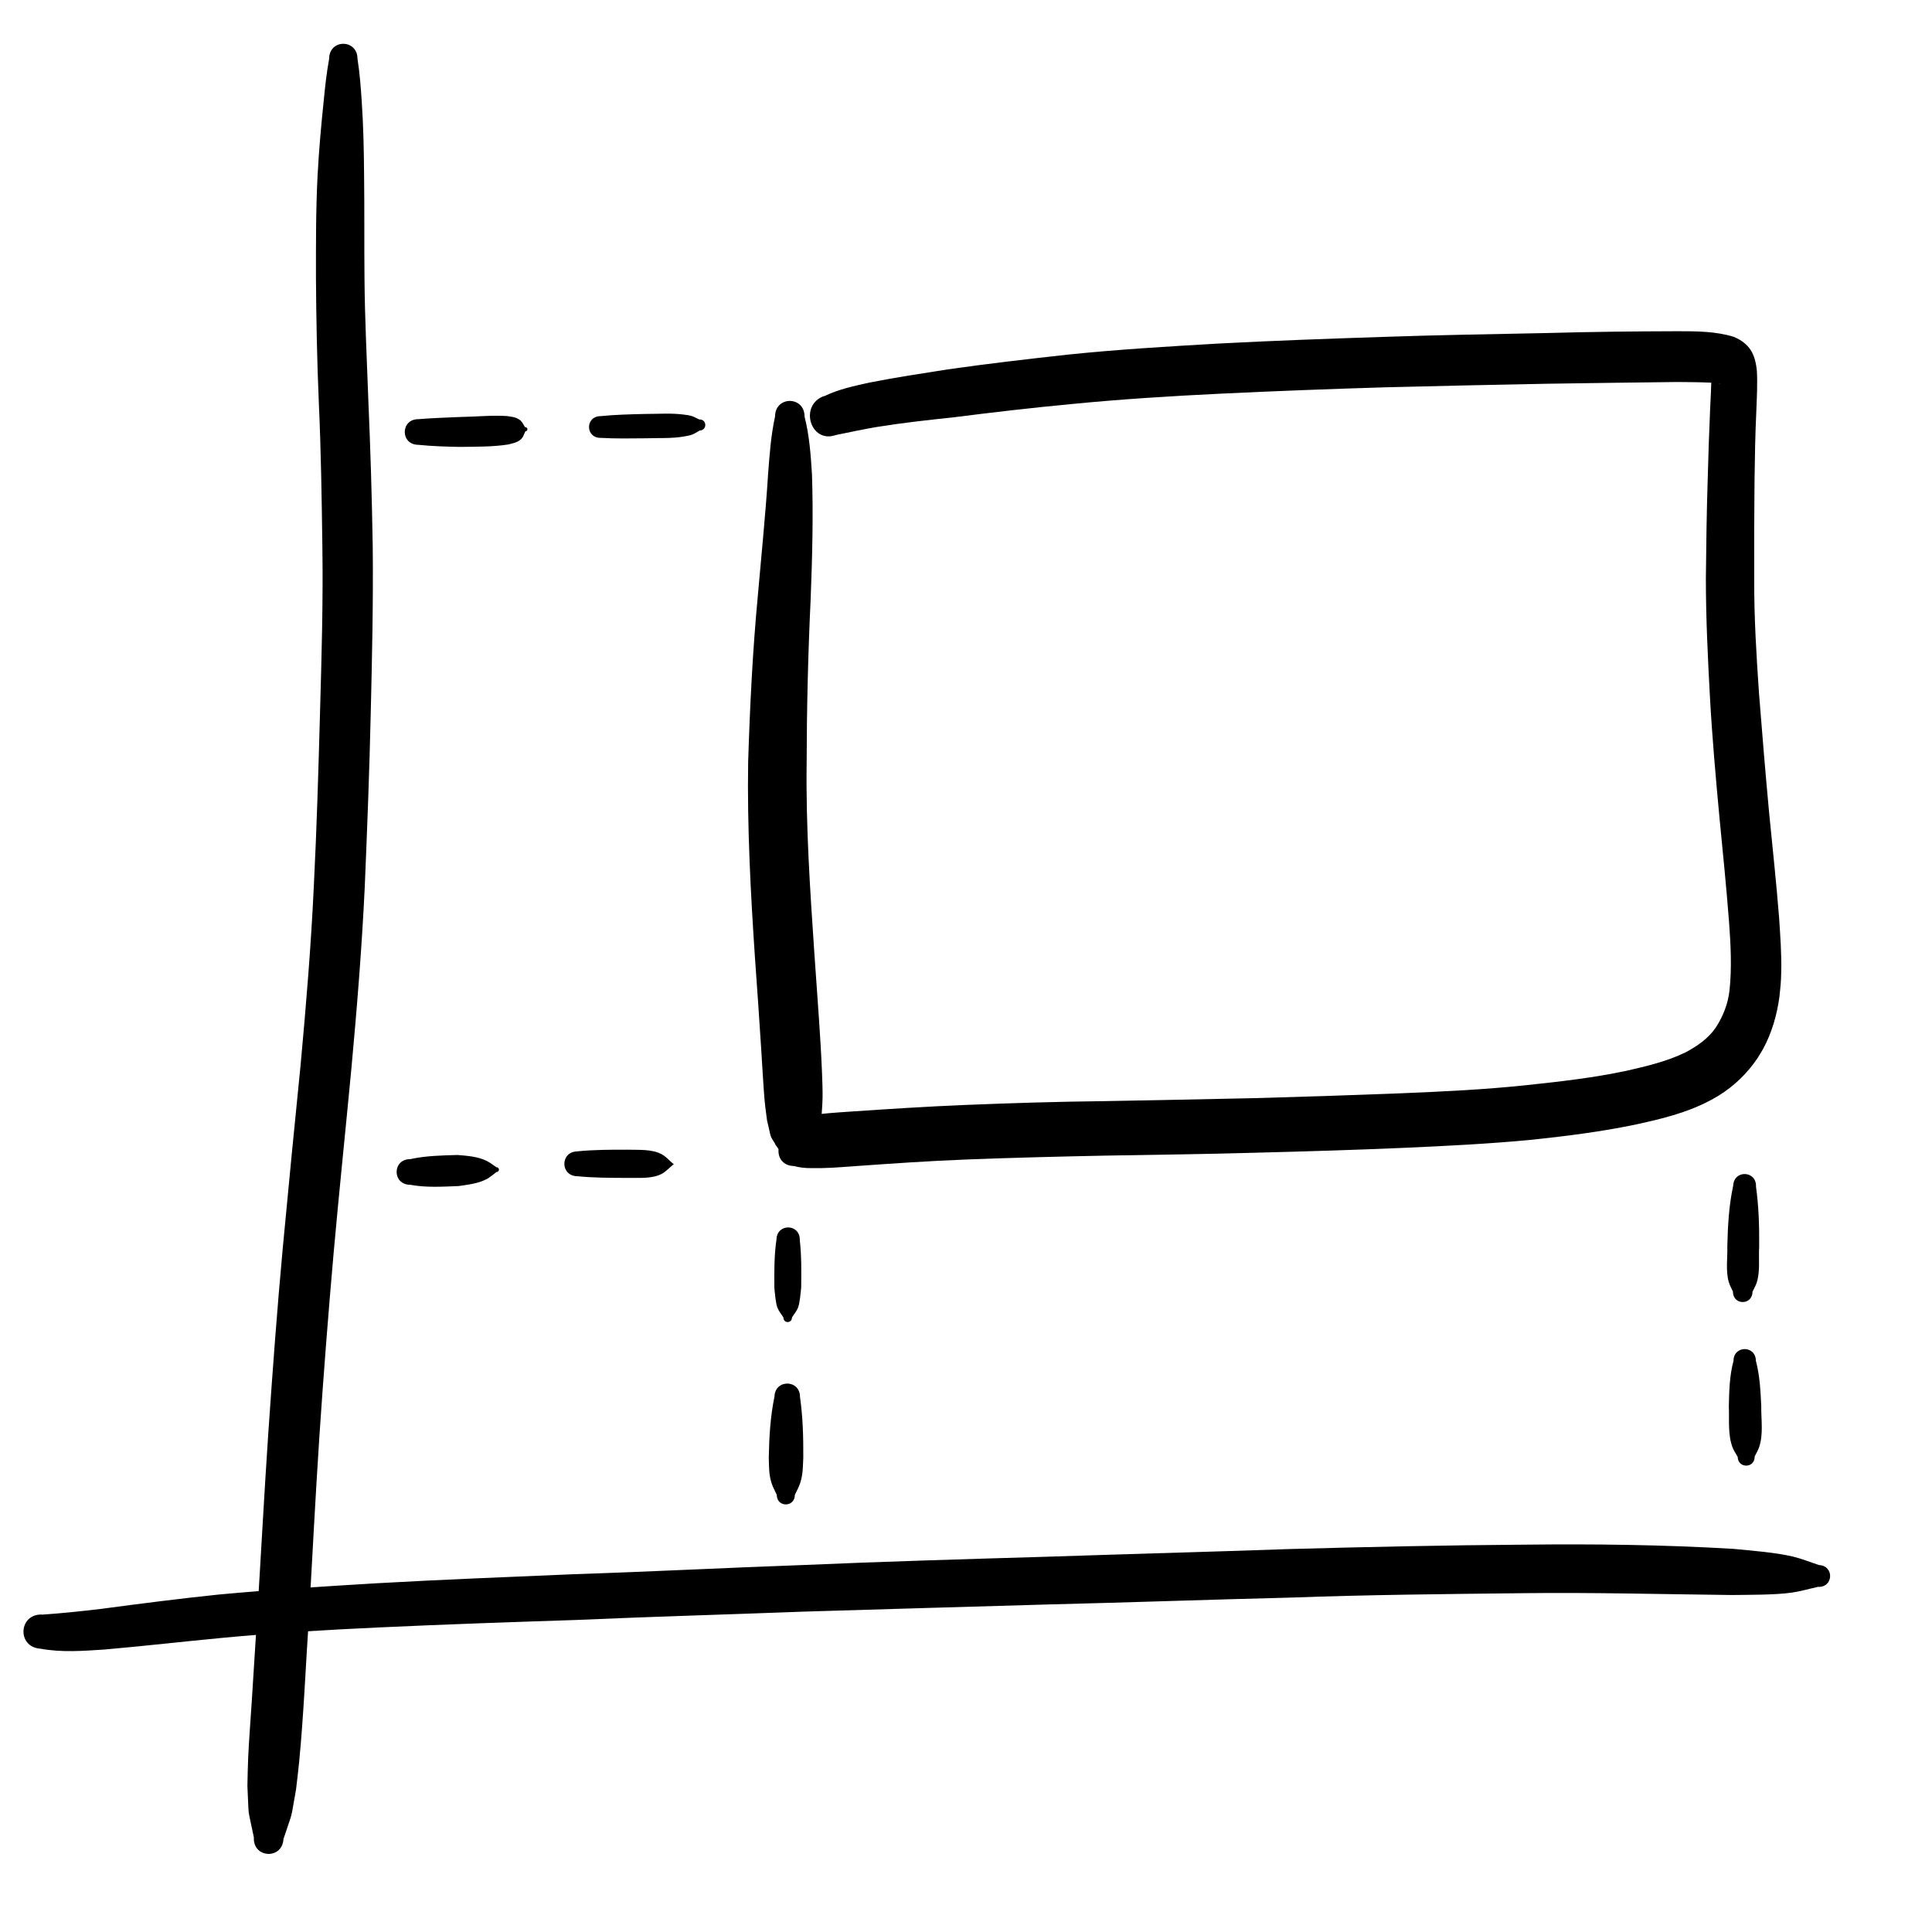
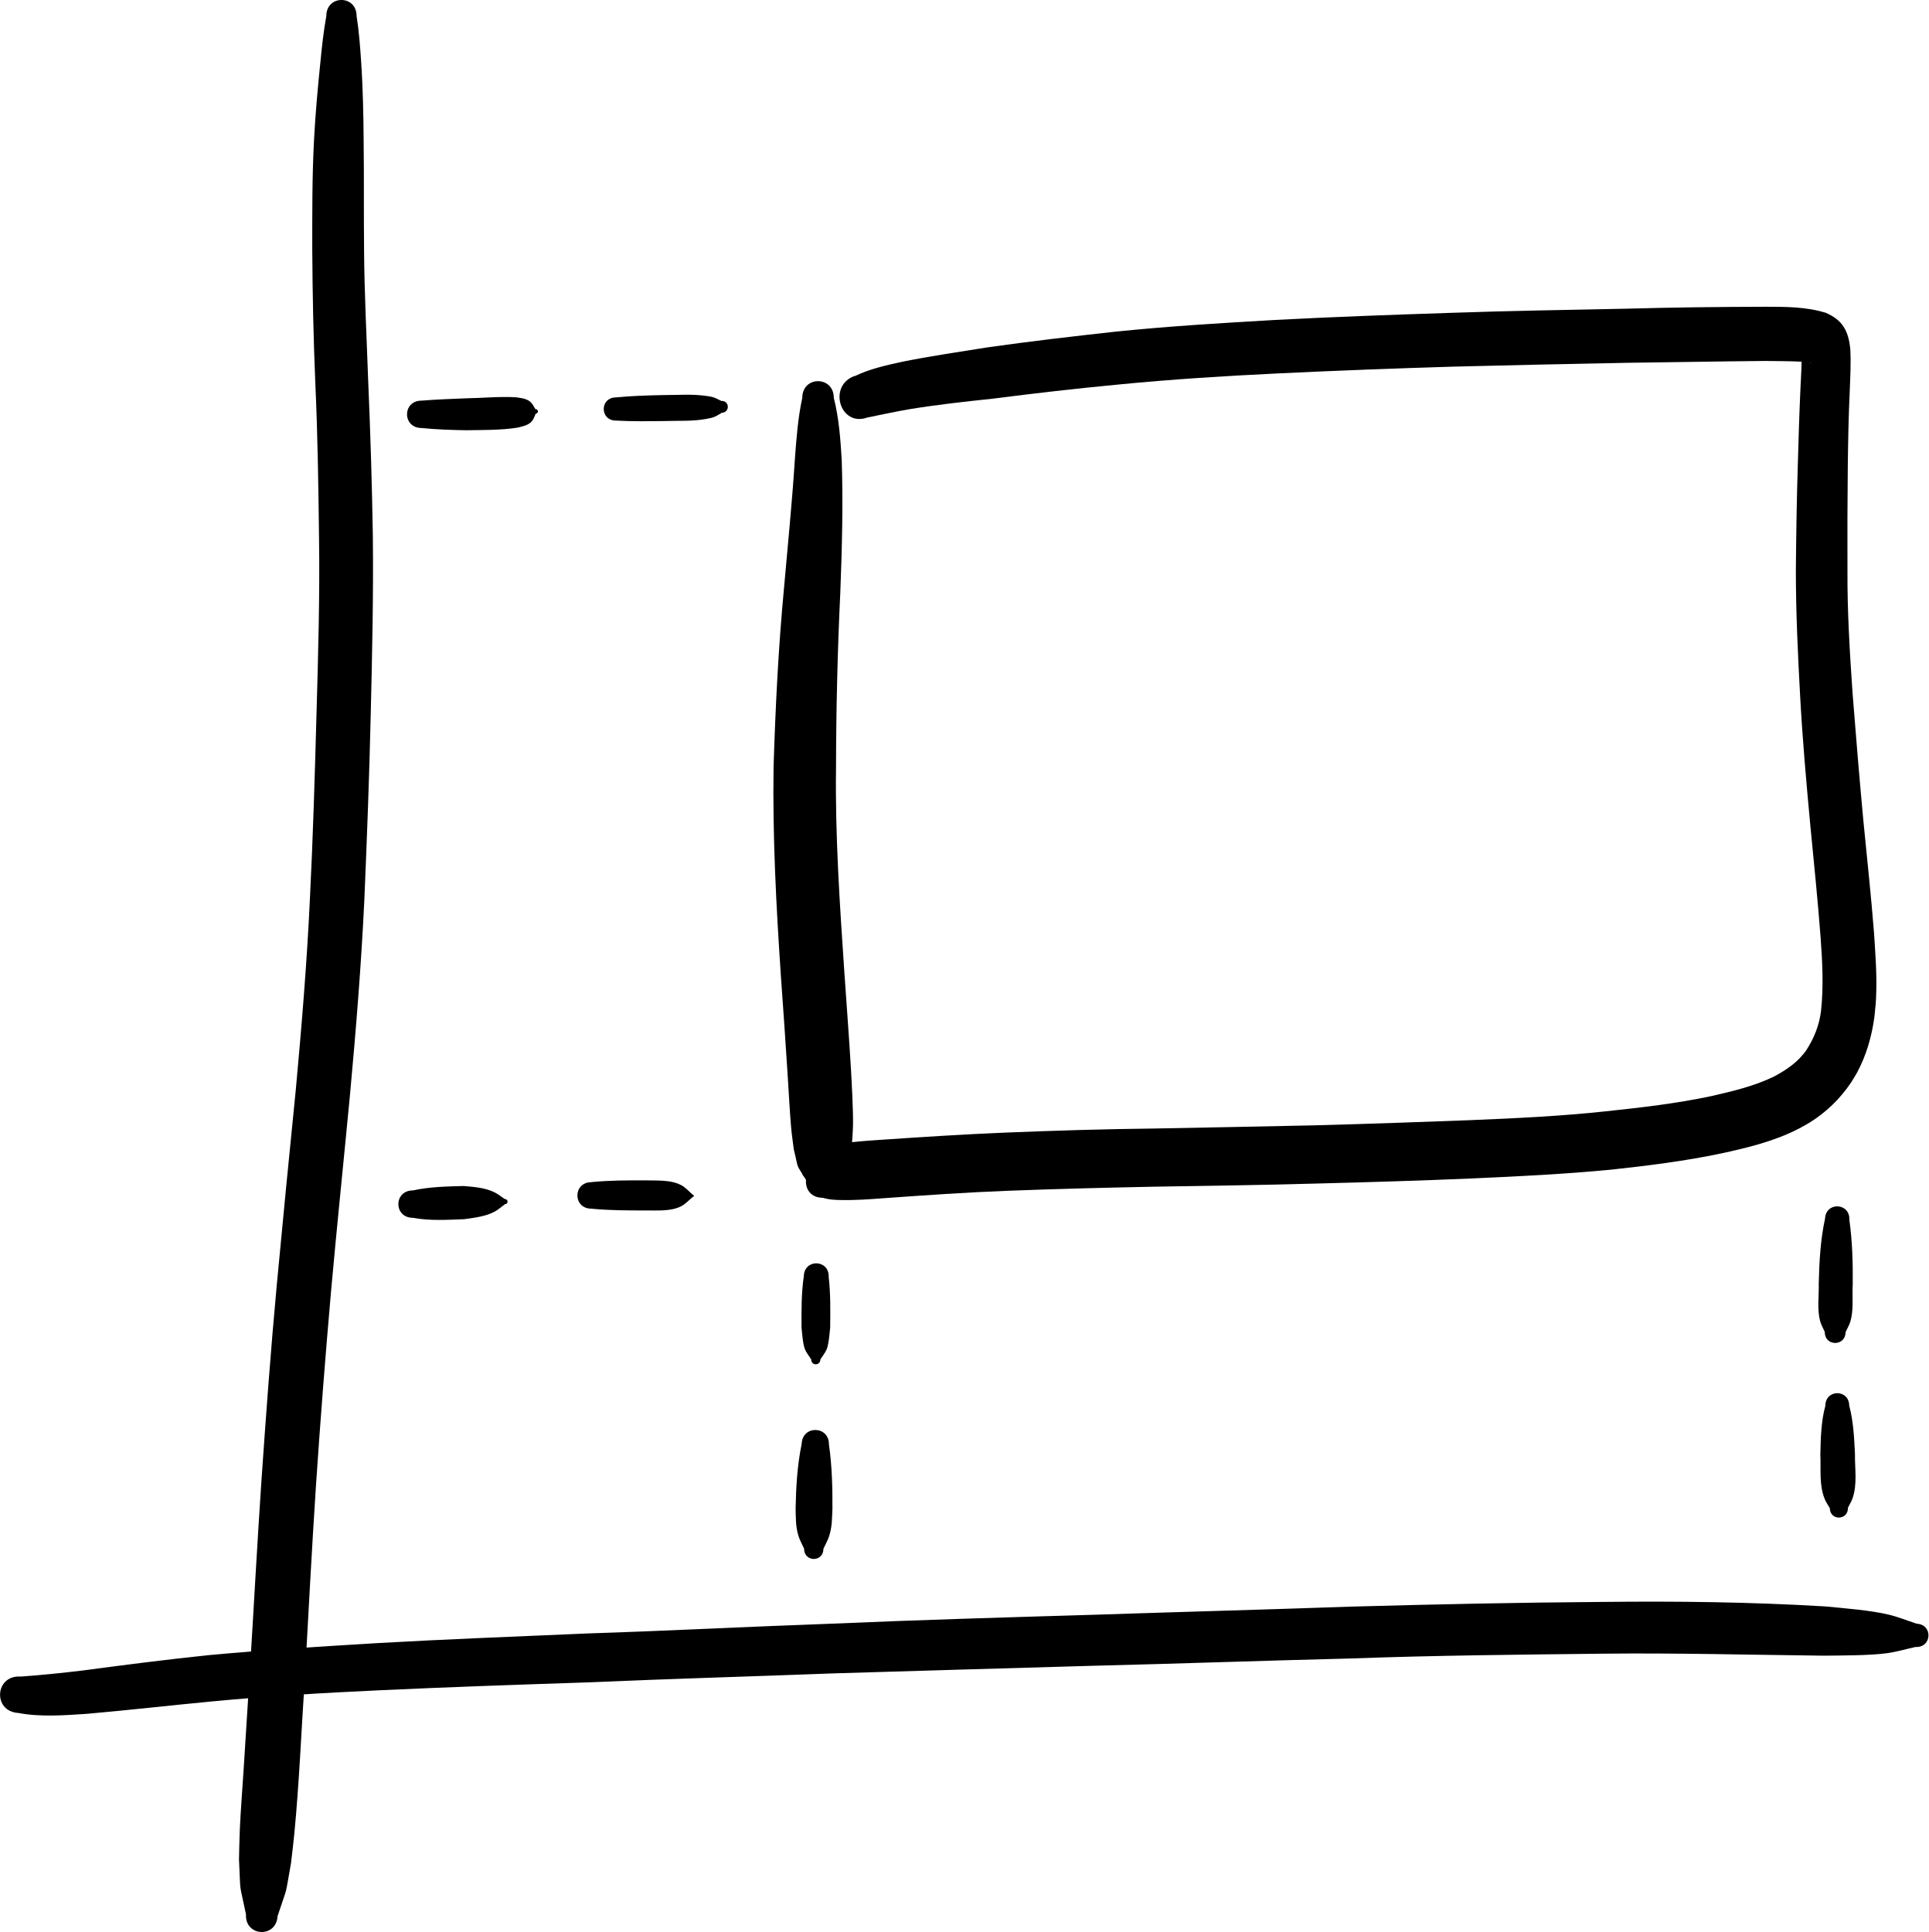
- <svg xmlns="http://www.w3.org/2000/svg" width="50" height="50" id="svg3213" version="1.1">
-   <g id="layer1" transform="translate(0,-1002.362)">
-     <path style="fill:#000000" id="path3682" d="m 9.252,1.523 c 0.058,0.366 0.086,0.738 0.11,1.108 0.044,0.645 0.056,1.292 0.061,1.938 0.011,0.873 0.001,1.746 0.01,2.619 0.007,1.061 0.063,2.12 0.1,3.18 0.054,1.257 0.093,2.514 0.113,3.772 0.016,1.434 -0.017,2.868 -0.051,4.301 -0.034,1.51 -0.092,3.02 -0.156,4.529 -0.075,1.568 -0.202,3.132 -0.346,4.695 -0.15,1.585 -0.316,3.168 -0.458,4.753 -0.139,1.577 -0.262,3.156 -0.368,4.735 -0.102,1.558 -0.183,3.117 -0.27,4.676 -0.085,1.255 -0.134,2.515 -0.255,3.768 -0.023,0.237 -0.053,0.474 -0.08,0.711 -0.161,0.883 -0.051,0.455 -0.326,1.286 -0.031,0.541 -0.796,0.498 -0.766,-0.043 l 0,0 c -0.178,-0.867 -0.121,-0.424 -0.167,-1.329 0.006,-0.239 0.008,-0.478 0.019,-0.717 0.017,-0.406 0.068,-1.075 0.094,-1.479 0.05,-0.758 0.093,-1.516 0.144,-2.274 0.097,-1.562 0.18,-3.126 0.285,-4.687 0.11,-1.59 0.226,-3.179 0.373,-4.766 0.148,-1.585 0.304,-3.17 0.463,-4.754 0.142,-1.543 0.27,-3.087 0.342,-4.635 0.075,-1.5 0.119,-3.001 0.16,-4.503 0.04,-1.416 0.081,-2.833 0.06,-4.249 C 8.326,12.91 8.308,11.663 8.251,10.417 8.205,9.343 8.184,8.268 8.177,7.194 8.177,6.309 8.173,5.424 8.219,4.541 8.253,3.897 8.31,3.256 8.377,2.615 8.412,2.25 8.452,1.884 8.518,1.523 c 0,-0.519 0.734,-0.519 0.734,0 z" transform="translate(0,1002.362)" />
-     <path style="fill:#000000" id="path3686" d="m 1.103,41.786 c 0.505,-0.035 1.008,-0.088 1.511,-0.148 1.01,-0.135 2.02,-0.264 3.033,-0.37 1.362,-0.127 2.728,-0.21 4.094,-0.293 1.704,-0.097 3.409,-0.161 5.114,-0.235 1.975,-0.064 3.949,-0.167 5.923,-0.237 2.094,-0.091 4.188,-0.152 6.283,-0.214 2.095,-0.07 4.19,-0.125 6.284,-0.199 2.027,-0.056 4.055,-0.1 6.083,-0.114 1.814,-0.021 3.628,7.12e-4 5.439,0.109 0.463,0.046 1.083,0.091 1.541,0.201 0.228,0.055 0.446,0.145 0.67,0.218 0.399,0.02 0.371,0.584 -0.028,0.564 l 0,0 c -0.229,0.05 -0.454,0.117 -0.686,0.15 -0.431,0.06 -1.111,0.055 -1.539,0.061 -1.795,-0.02 -3.59,-0.069 -5.385,-0.048 -2.019,0.023 -4.038,0.041 -6.056,0.115 -2.096,0.052 -4.19,0.127 -6.286,0.178 -2.092,0.059 -4.183,0.122 -6.275,0.184 -1.974,0.075 -3.949,0.13 -5.922,0.217 -1.699,0.056 -3.399,0.114 -5.097,0.193 -1.349,0.063 -2.699,0.14 -4.044,0.269 -1.016,0.096 -2.031,0.213 -3.048,0.302 -0.553,0.036 -1.115,0.081 -1.664,-0.021 -0.624,-0.04 -0.567,-0.923 0.057,-0.883 z" transform="translate(0,1002.362)" />
-     <path style="fill:#000000" id="path3790" d="m 20.822,1013.144 c 0.125,0.488 0.161,0.996 0.192,1.497 0.036,1.073 0.007,2.147 -0.034,3.219 -0.068,1.416 -0.101,2.832 -0.104,4.25 -0.022,1.645 0.089,3.288 0.2,4.929 0.053,0.793 0.116,1.584 0.162,2.377 0.019,0.323 0.055,1.008 0.05,1.344 -0.003,0.187 -0.021,0.374 -0.031,0.56 -0.141,0.615 -0.02,0.338 -0.349,0.839 -0.039,0.538 -0.799,0.483 -0.76,-0.055 l 0,0 c -0.267,-0.44 -0.162,-0.196 -0.296,-0.74 -0.022,-0.178 -0.049,-0.355 -0.065,-0.534 -0.025,-0.263 -0.071,-1.072 -0.087,-1.316 -0.05,-0.791 -0.105,-1.582 -0.162,-2.372 -0.113,-1.684 -0.202,-3.37 -0.176,-5.058 0.045,-1.438 0.116,-2.876 0.251,-4.309 0.091,-1.047 0.199,-2.093 0.265,-3.142 0.038,-0.498 0.073,-1 0.18,-1.49 0,-0.54 0.764,-0.54 0.764,0 z" />
-     <path style="fill:#000000" id="path3806" d="m 21.328,1012.617 c 0.368,-0.179 0.767,-0.264 1.16,-0.351 0.676,-0.135 1.358,-0.235 2.037,-0.344 1.036,-0.148 2.075,-0.268 3.114,-0.383 1.297,-0.134 2.598,-0.211 3.898,-0.286 1.42,-0.075 2.84,-0.125 4.261,-0.172 1.411,-0.049 2.824,-0.071 4.235,-0.1 1.126,-0.032 2.252,-0.044 3.379,-0.047 0.49,0 0.984,0 1.458,0.145 0.404,0.174 0.553,0.428 0.598,0.884 0.018,0.342 -0.001,0.684 -0.014,1.026 -0.029,0.605 -0.039,1.21 -0.047,1.816 -0.008,0.844 -0.012,1.688 -0.008,2.531 -0.005,0.992 0.056,1.982 0.124,2.97 0.08,1.028 0.166,2.056 0.261,3.082 0.089,0.907 0.187,1.814 0.259,2.723 0.03,0.471 0.067,0.942 0.055,1.414 -0.008,0.297 -0.016,0.331 -0.045,0.623 -0.064,0.476 -0.197,0.942 -0.423,1.358 -0.044,0.081 -0.095,0.158 -0.143,0.237 -0.268,0.4 -0.612,0.728 -1.007,0.973 -0.083,0.052 -0.17,0.096 -0.256,0.144 -0.592,0.307 -1.235,0.461 -1.874,0.601 -0.888,0.187 -1.787,0.299 -2.686,0.396 -1.123,0.108 -2.249,0.163 -3.375,0.213 -1.264,0.054 -2.528,0.092 -3.792,0.124 -1.293,0.038 -2.587,0.052 -3.88,0.075 -1.196,0.024 -2.392,0.054 -3.587,0.1 -0.992,0.038 -1.982,0.107 -2.972,0.178 -0.348,0.026 -0.698,0.053 -1.048,0.046 -0.161,0 -0.323,-0.01 -0.479,-0.062 -0.058,-0.02 -0.111,-0.055 -0.167,-0.082 -0.202,-0.189 -0.116,-0.064 -0.214,-0.409 -0.135,-0.017 -0.113,-0.225 0.023,-0.208 l 0,0 c 0.065,-0.321 -1.18e-4,-0.197 0.152,-0.393 0.052,-0.032 0.1,-0.072 0.155,-0.097 0.145,-0.067 0.302,-0.091 0.457,-0.113 0.344,-0.05 0.692,-0.073 1.038,-0.097 1.002,-0.068 2.005,-0.133 3.009,-0.174 1.204,-0.049 2.408,-0.086 3.612,-0.099 1.29,-0.024 2.58,-0.049 3.871,-0.077 1.258,-0.034 2.515,-0.076 3.772,-0.125 1.1,-0.046 2.201,-0.096 3.297,-0.215 0.854,-0.09 1.709,-0.188 2.552,-0.367 0.523,-0.119 1.05,-0.242 1.54,-0.481 0.295,-0.16 0.576,-0.347 0.777,-0.64 0.188,-0.291 0.315,-0.608 0.355,-0.964 0.062,-0.586 0.031,-1.176 -0.012,-1.763 -0.069,-0.902 -0.16,-1.802 -0.248,-2.702 -0.097,-1.042 -0.19,-2.085 -0.247,-3.13 -0.056,-1.021 -0.105,-2.043 -0.105,-3.066 0.008,-0.853 0.02,-1.706 0.047,-2.558 0.017,-0.616 0.036,-1.232 0.064,-1.847 0.014,-0.285 0.032,-0.571 0.029,-0.857 6.15e-4,-0.01 -0.001,-0.02 0.002,-0.016 0.028,0.038 0.014,0.104 0.067,0.126 0.044,0.057 0.106,0.116 0.176,0.127 -0.081,-0.035 -0.181,-0.035 -0.266,-0.039 -0.284,-0.014 -0.569,-0.013 -0.853,-0.017 -1.121,0.01 -2.241,0.031 -3.361,0.045 -1.407,0.026 -2.815,0.058 -4.222,0.093 -1.413,0.043 -2.826,0.096 -4.238,0.164 -1.283,0.062 -2.566,0.142 -3.845,0.267 -1.03,0.097 -2.058,0.216 -3.084,0.347 -0.663,0.07 -1.326,0.143 -1.985,0.25 -0.35,0.06 -0.698,0.135 -1.046,0.206 -0.657,0.236 -0.964,-0.772 -0.307,-1.008 z" />
-     <path style="fill:#000000" id="path3818" d="m 10.829,10.848 c 0.356,-0.029 0.713,-0.041 1.069,-0.056 0.407,-0.006 0.813,-0.049 1.22,-0.025 0.132,0.021 0.279,0.03 0.375,0.139 0.038,0.044 0.062,0.099 0.093,0.148 0.077,-0.006 0.087,0.103 0.009,0.11 l 0,0 c -0.026,0.054 -0.043,0.113 -0.077,0.162 -0.084,0.12 -0.235,0.143 -0.365,0.177 -0.411,0.064 -0.829,0.056 -1.244,0.063 -0.362,-0.006 -0.724,-0.018 -1.084,-0.054 -0.47,-0.004 -0.465,-0.668 0.005,-0.664 z" transform="translate(0,1002.362)" />
-     <path style="fill:#000000" id="path3820" d="m 15.538,10.77 c 0.386,-0.039 0.776,-0.048 1.164,-0.057 0.33,0.001 0.662,-0.027 0.991,0.016 0.072,0.009 0.145,0.018 0.214,0.04 0.065,0.021 0.125,0.057 0.187,0.086 0.203,-0.009 0.216,0.279 0.012,0.288 l 0,0 c -0.062,0.034 -0.121,0.077 -0.187,0.102 -0.069,0.026 -0.143,0.038 -0.216,0.051 -0.327,0.057 -0.661,0.035 -0.992,0.047 -0.388,0.004 -0.778,0.011 -1.165,-0.011 -0.397,0.006 -0.406,-0.556 -0.008,-0.562 z" transform="translate(0,1002.362)" />
-     <path style="fill:#000000" id="path3822" d="m 10.618,29.998 c 0.402,-0.088 0.816,-0.096 1.226,-0.107 0.251,0.021 0.524,0.04 0.754,0.154 0.089,0.044 0.165,0.109 0.248,0.163 0.087,-0.002 0.09,0.121 0.003,0.124 l 0,0 c -0.081,0.059 -0.155,0.128 -0.242,0.176 -0.222,0.122 -0.492,0.151 -0.738,0.187 -0.417,0.016 -0.839,0.044 -1.252,-0.033 -0.47,0 -0.47,-0.664 0,-0.664 z" transform="translate(0,1002.362)" />
-     <path style="fill:#000000" id="path3824" d="m 14.947,29.796 c 0.428,-0.042 0.859,-0.043 1.289,-0.042 0.282,0.009 0.643,-0.022 0.9,0.124 0.105,0.06 0.185,0.156 0.278,0.234 0.025,2.12e-4 0.024,0.035 -2.99e-4,0.035 l 0,0 c -0.094,0.076 -0.176,0.171 -0.282,0.229 -0.258,0.14 -0.616,0.103 -0.897,0.108 -0.429,-7.63e-4 -0.86,-0.001 -1.288,-0.043 -0.455,0 -0.455,-0.643 0,-0.643 z" transform="translate(0,1002.362)" />
-     <path style="fill:#000000" id="path3830" d="m 20.698,32.093 c 0.047,0.409 0.041,0.823 0.036,1.235 -0.014,0.126 -0.034,0.402 -0.084,0.521 -0.037,0.09 -0.103,0.165 -0.154,0.248 -1.53e-4,0.157 -0.222,0.156 -0.221,-2.16e-4 l 0,0 c -0.051,-0.083 -0.117,-0.159 -0.153,-0.249 -0.05,-0.121 -0.069,-0.396 -0.082,-0.523 -0.002,-0.415 -0.006,-0.833 0.055,-1.245 0.009,-0.427 0.613,-0.415 0.604,0.013 z" transform="translate(0,1002.362)" />
-     <path style="fill:#000000" id="path3834" d="m 20.706,36.168 c 0.073,0.517 0.086,1.036 0.083,1.557 -0.012,0.237 -0.006,0.423 -0.079,0.653 -0.034,0.107 -0.092,0.205 -0.139,0.308 -7.06e-4,0.331 -0.469,0.33 -0.469,-9.99e-4 l 0,0 c -0.046,-0.104 -0.104,-0.203 -0.137,-0.311 -0.071,-0.232 -0.061,-0.42 -0.069,-0.659 0.01,-0.527 0.04,-1.051 0.147,-1.569 0.016,-0.467 0.677,-0.445 0.661,0.022 z" transform="translate(0,1002.362)" />
-     <path style="fill:#000000" id="path3838" d="m 45.445,30.71 c 0.072,0.516 0.087,1.037 0.082,1.558 -0.018,0.3 0.029,0.619 -0.059,0.913 -0.026,0.088 -0.076,0.166 -0.114,0.25 -0.003,0.357 -0.508,0.353 -0.505,-0.004 l 0,0 c -0.037,-0.084 -0.086,-0.164 -0.11,-0.253 -0.082,-0.297 -0.027,-0.617 -0.036,-0.919 0.012,-0.526 0.041,-1.056 0.152,-1.572 0.02,-0.417 0.61,-0.389 0.59,0.028 z" transform="translate(0,1002.362)" />
-     <path style="fill:#000000" id="path3840" d="m 45.443,35.221 c 0.1,0.377 0.119,0.774 0.138,1.162 -0.006,0.354 0.061,0.73 -0.056,1.074 -0.028,0.082 -0.076,0.156 -0.114,0.234 0.008,0.311 -0.432,0.323 -0.44,0.012 l 0,0 c -0.042,-0.076 -0.094,-0.147 -0.126,-0.228 -0.136,-0.341 -0.087,-0.724 -0.103,-1.08 0.009,-0.392 0.017,-0.794 0.121,-1.174 0,-0.409 0.579,-0.409 0.579,0 z" transform="translate(0,1002.362)" />
+ <svg xmlns="http://www.w3.org/2000/svg" viewBox="0 0 46.757 46.845" version="1.1" id="svg3213" height="46.845" width="46.757">
+   <defs id="defs18" />
+   <g transform="translate(-0.6060372,-1003.496)" id="layer1">
+     <path transform="translate(0,1002.362)" d="m 9.252,1.523 c 0.058,0.366 0.086,0.738 0.11,1.108 0.044,0.645 0.056,1.292 0.061,1.938 0.011,0.873 0.001,1.746 0.01,2.619 0.007,1.061 0.063,2.12 0.1,3.18 0.054,1.257 0.093,2.514 0.113,3.772 0.016,1.434 -0.017,2.868 -0.051,4.301 -0.034,1.51 -0.092,3.02 -0.156,4.529 -0.075,1.568 -0.202,3.132 -0.346,4.695 -0.15,1.585 -0.316,3.168 -0.458,4.753 -0.139,1.577 -0.262,3.156 -0.368,4.735 -0.102,1.558 -0.183,3.117 -0.27,4.676 -0.085,1.255 -0.134,2.515 -0.255,3.768 -0.023,0.237 -0.053,0.474 -0.08,0.711 -0.161,0.883 -0.051,0.455 -0.326,1.286 -0.031,0.541 -0.796,0.498 -0.766,-0.043 v 0 C 6.39,46.683 6.447,47.126 6.401,46.221 c 0.006,-0.239 0.008,-0.478 0.019,-0.717 0.017,-0.406 0.068,-1.075 0.094,-1.479 0.05,-0.758 0.093,-1.516 0.144,-2.274 0.097,-1.562 0.18,-3.126 0.285,-4.687 0.11,-1.59 0.226,-3.179 0.373,-4.766 0.148,-1.585 0.304,-3.17 0.463,-4.754 0.142,-1.543 0.27,-3.087 0.342,-4.635 0.075,-1.5 0.119,-3.001 0.16,-4.503 0.04,-1.416 0.081,-2.833 0.06,-4.249 C 8.326,12.91 8.308,11.663 8.251,10.417 8.205,9.343 8.184,8.268 8.177,7.194 8.177,6.309 8.173,5.424 8.219,4.541 8.253,3.897 8.31,3.256 8.377,2.615 8.412,2.25 8.452,1.884 8.518,1.523 c 0,-0.519 0.734,-0.519 0.734,0 z" id="path3682" style="fill:#000000" />
+     <path transform="translate(0,1002.362)" d="m 1.103,41.786 c 0.505,-0.035 1.008,-0.088 1.511,-0.148 1.01,-0.135 2.02,-0.264 3.033,-0.37 1.362,-0.127 2.728,-0.21 4.094,-0.293 1.704,-0.097 3.409,-0.161 5.114,-0.235 1.975,-0.064 3.949,-0.167 5.923,-0.237 2.094,-0.091 4.188,-0.152 6.283,-0.214 2.095,-0.07 4.19,-0.125 6.284,-0.199 2.027,-0.056 4.055,-0.1 6.083,-0.114 1.814,-0.021 3.628,7.12e-4 5.439,0.109 0.463,0.046 1.083,0.091 1.541,0.201 0.228,0.055 0.446,0.145 0.67,0.218 0.399,0.02 0.371,0.584 -0.028,0.564 v 0 c -0.229,0.05 -0.454,0.117 -0.686,0.15 -0.431,0.06 -1.111,0.055 -1.539,0.061 -1.795,-0.02 -3.59,-0.069 -5.385,-0.048 -2.019,0.023 -4.038,0.041 -6.056,0.115 -2.096,0.052 -4.19,0.127 -6.286,0.178 -2.092,0.059 -4.183,0.122 -6.275,0.184 -1.974,0.075 -3.949,0.13 -5.922,0.217 -1.699,0.056 -3.399,0.114 -5.097,0.193 -1.349,0.063 -2.699,0.14 -4.044,0.269 -1.016,0.096 -2.031,0.213 -3.048,0.302 -0.553,0.036 -1.115,0.081 -1.664,-0.021 -0.624,-0.04 -0.567,-0.923 0.057,-0.883 z" id="path3686" style="fill:#000000" />
+     <path d="m 20.822,1013.144 c 0.125,0.488 0.161,0.996 0.192,1.497 0.036,1.073 0.007,2.147 -0.034,3.219 -0.068,1.416 -0.101,2.832 -0.104,4.25 -0.022,1.645 0.089,3.288 0.2,4.929 0.053,0.793 0.116,1.584 0.162,2.377 0.019,0.323 0.055,1.008 0.05,1.344 -0.003,0.187 -0.021,0.374 -0.031,0.56 -0.141,0.615 -0.02,0.338 -0.349,0.839 -0.039,0.538 -0.799,0.483 -0.76,-0.055 v 0 c -0.267,-0.44 -0.162,-0.196 -0.296,-0.74 -0.022,-0.178 -0.049,-0.355 -0.065,-0.534 -0.025,-0.263 -0.071,-1.072 -0.087,-1.316 -0.05,-0.791 -0.105,-1.582 -0.162,-2.372 -0.113,-1.684 -0.202,-3.37 -0.176,-5.058 0.045,-1.438 0.116,-2.876 0.251,-4.309 0.091,-1.047 0.199,-2.093 0.265,-3.142 0.038,-0.498 0.073,-1 0.18,-1.49 0,-0.54 0.764,-0.54 0.764,0 z" id="path3790" style="fill:#000000" />
+     <path d="m 21.328,1012.617 c 0.368,-0.179 0.767,-0.264 1.16,-0.351 0.676,-0.135 1.358,-0.235 2.037,-0.344 1.036,-0.148 2.075,-0.268 3.114,-0.383 1.297,-0.134 2.598,-0.211 3.898,-0.286 1.42,-0.075 2.84,-0.125 4.261,-0.172 1.411,-0.049 2.824,-0.071 4.235,-0.1 1.126,-0.032 2.252,-0.044 3.379,-0.047 0.49,0 0.984,0 1.458,0.145 0.404,0.174 0.553,0.428 0.598,0.884 0.018,0.342 -0.001,0.684 -0.014,1.026 -0.029,0.605 -0.039,1.21 -0.047,1.816 -0.008,0.844 -0.012,1.688 -0.008,2.531 -0.005,0.992 0.056,1.982 0.124,2.97 0.08,1.028 0.166,2.056 0.261,3.082 0.089,0.907 0.187,1.814 0.259,2.723 0.03,0.471 0.067,0.942 0.055,1.414 -0.008,0.297 -0.016,0.331 -0.045,0.623 -0.064,0.476 -0.197,0.942 -0.423,1.358 -0.044,0.081 -0.095,0.158 -0.143,0.237 -0.268,0.4 -0.612,0.728 -1.007,0.973 -0.083,0.052 -0.17,0.096 -0.256,0.144 -0.592,0.307 -1.235,0.461 -1.874,0.601 -0.888,0.187 -1.787,0.299 -2.686,0.396 -1.123,0.108 -2.249,0.163 -3.375,0.213 -1.264,0.054 -2.528,0.092 -3.792,0.124 -1.293,0.038 -2.587,0.052 -3.88,0.075 -1.196,0.024 -2.392,0.054 -3.587,0.1 -0.992,0.038 -1.982,0.107 -2.972,0.178 -0.348,0.026 -0.698,0.053 -1.048,0.046 -0.161,0 -0.323,-0.01 -0.479,-0.062 -0.058,-0.02 -0.111,-0.055 -0.167,-0.082 -0.202,-0.189 -0.116,-0.064 -0.214,-0.409 -0.135,-0.017 -0.113,-0.225 0.023,-0.208 v 0 c 0.065,-0.321 -1.18e-4,-0.197 0.152,-0.393 0.052,-0.032 0.1,-0.072 0.155,-0.097 0.145,-0.067 0.302,-0.091 0.457,-0.113 0.344,-0.05 0.692,-0.073 1.038,-0.097 1.002,-0.068 2.005,-0.133 3.009,-0.174 1.204,-0.049 2.408,-0.086 3.612,-0.099 1.29,-0.024 2.58,-0.049 3.871,-0.077 1.258,-0.034 2.515,-0.076 3.772,-0.125 1.1,-0.046 2.201,-0.096 3.297,-0.215 0.854,-0.09 1.709,-0.188 2.552,-0.367 0.523,-0.119 1.05,-0.242 1.54,-0.481 0.295,-0.16 0.576,-0.347 0.777,-0.64 0.188,-0.291 0.315,-0.608 0.355,-0.964 0.062,-0.586 0.031,-1.176 -0.012,-1.763 -0.069,-0.902 -0.16,-1.802 -0.248,-2.702 -0.097,-1.042 -0.19,-2.085 -0.247,-3.13 -0.056,-1.021 -0.105,-2.043 -0.105,-3.066 0.008,-0.853 0.02,-1.706 0.047,-2.558 0.017,-0.616 0.036,-1.232 0.064,-1.847 0.014,-0.285 0.032,-0.571 0.029,-0.857 6.15e-4,-0.01 -0.001,-0.02 0.002,-0.016 0.028,0.038 0.014,0.104 0.067,0.126 0.044,0.057 0.106,0.116 0.176,0.127 -0.081,-0.035 -0.181,-0.035 -0.266,-0.039 -0.284,-0.014 -0.569,-0.013 -0.853,-0.017 -1.121,0.01 -2.241,0.031 -3.361,0.045 -1.407,0.026 -2.815,0.058 -4.222,0.093 -1.413,0.043 -2.826,0.096 -4.238,0.164 -1.283,0.062 -2.566,0.142 -3.845,0.267 -1.03,0.097 -2.058,0.216 -3.084,0.347 -0.663,0.07 -1.326,0.143 -1.985,0.25 -0.35,0.06 -0.698,0.135 -1.046,0.206 -0.657,0.236 -0.964,-0.772 -0.307,-1.008 z" id="path3806" style="fill:#000000" />
+     <path transform="translate(0,1002.362)" d="m 10.829,10.848 c 0.356,-0.029 0.713,-0.041 1.069,-0.056 0.407,-0.006 0.813,-0.049 1.22,-0.025 0.132,0.021 0.279,0.03 0.375,0.139 0.038,0.044 0.062,0.099 0.093,0.148 0.077,-0.006 0.087,0.103 0.009,0.11 v 0 c -0.026,0.054 -0.043,0.113 -0.077,0.162 -0.084,0.12 -0.235,0.143 -0.365,0.177 -0.411,0.064 -0.829,0.056 -1.244,0.063 -0.362,-0.006 -0.724,-0.018 -1.084,-0.054 -0.47,-0.004 -0.465,-0.668 0.005,-0.664 z" id="path3818" style="fill:#000000" />
+     <path transform="translate(0,1002.362)" d="m 15.538,10.77 c 0.386,-0.039 0.776,-0.048 1.164,-0.057 0.33,0.001 0.662,-0.027 0.991,0.016 0.072,0.009 0.145,0.018 0.214,0.04 0.065,0.021 0.125,0.057 0.187,0.086 0.203,-0.009 0.216,0.279 0.012,0.288 v 0 c -0.062,0.034 -0.121,0.077 -0.187,0.102 -0.069,0.026 -0.143,0.038 -0.216,0.051 -0.327,0.057 -0.661,0.035 -0.992,0.047 -0.388,0.004 -0.778,0.011 -1.165,-0.011 -0.397,0.006 -0.406,-0.556 -0.008,-0.562 z" id="path3820" style="fill:#000000" />
+     <path transform="translate(0,1002.362)" d="m 10.618,29.998 c 0.402,-0.088 0.816,-0.096 1.226,-0.107 0.251,0.021 0.524,0.04 0.754,0.154 0.089,0.044 0.165,0.109 0.248,0.163 0.087,-0.002 0.09,0.121 0.003,0.124 v 0 c -0.081,0.059 -0.155,0.128 -0.242,0.176 -0.222,0.122 -0.492,0.151 -0.738,0.187 -0.417,0.016 -0.839,0.044 -1.252,-0.033 -0.47,0 -0.47,-0.664 0,-0.664 z" id="path3822" style="fill:#000000" />
+     <path transform="translate(0,1002.362)" d="m 14.947,29.796 c 0.428,-0.042 0.859,-0.043 1.289,-0.042 0.282,0.009 0.643,-0.022 0.9,0.124 0.105,0.06 0.185,0.156 0.278,0.234 0.025,2.12e-4 0.024,0.035 -2.99e-4,0.035 v 0 c -0.094,0.076 -0.176,0.171 -0.282,0.229 -0.258,0.14 -0.616,0.103 -0.897,0.108 -0.429,-7.63e-4 -0.86,-0.001 -1.288,-0.043 -0.455,0 -0.455,-0.643 0,-0.643 z" id="path3824" style="fill:#000000" />
+     <path transform="translate(0,1002.362)" d="m 20.698,32.093 c 0.047,0.409 0.041,0.823 0.036,1.235 -0.014,0.126 -0.034,0.402 -0.084,0.521 -0.037,0.09 -0.103,0.165 -0.154,0.248 -1.53e-4,0.157 -0.222,0.156 -0.221,-2.16e-4 v 0 c -0.051,-0.083 -0.117,-0.159 -0.153,-0.249 -0.05,-0.121 -0.069,-0.396 -0.082,-0.523 -0.002,-0.415 -0.006,-0.833 0.055,-1.245 0.009,-0.427 0.613,-0.415 0.604,0.013 z" id="path3830" style="fill:#000000" />
+     <path transform="translate(0,1002.362)" d="m 20.706,36.168 c 0.073,0.517 0.086,1.036 0.083,1.557 -0.012,0.237 -0.006,0.423 -0.079,0.653 -0.034,0.107 -0.092,0.205 -0.139,0.308 -7.06e-4,0.331 -0.469,0.33 -0.469,-9.99e-4 v 0 c -0.046,-0.104 -0.104,-0.203 -0.137,-0.311 -0.071,-0.232 -0.061,-0.42 -0.069,-0.659 0.01,-0.527 0.04,-1.051 0.147,-1.569 0.016,-0.467 0.677,-0.445 0.661,0.022 z" id="path3834" style="fill:#000000" />
+     <path transform="translate(0,1002.362)" d="m 45.445,30.71 c 0.072,0.516 0.087,1.037 0.082,1.558 -0.018,0.3 0.029,0.619 -0.059,0.913 -0.026,0.088 -0.076,0.166 -0.114,0.25 -0.003,0.357 -0.508,0.353 -0.505,-0.004 v 0 c -0.037,-0.084 -0.086,-0.164 -0.11,-0.253 -0.082,-0.297 -0.027,-0.617 -0.036,-0.919 0.012,-0.526 0.041,-1.056 0.152,-1.572 0.02,-0.417 0.61,-0.389 0.59,0.028 z" id="path3838" style="fill:#000000" />
+     <path transform="translate(0,1002.362)" d="m 45.443,35.221 c 0.1,0.377 0.119,0.774 0.138,1.162 -0.006,0.354 0.061,0.73 -0.056,1.074 -0.028,0.082 -0.076,0.156 -0.114,0.234 0.008,0.311 -0.432,0.323 -0.44,0.012 v 0 c -0.042,-0.076 -0.094,-0.147 -0.126,-0.228 -0.136,-0.341 -0.087,-0.724 -0.103,-1.08 0.009,-0.392 0.017,-0.794 0.121,-1.174 0,-0.409 0.579,-0.409 0.579,0 z" id="path3840" style="fill:#000000" />
  </g>
</svg>
